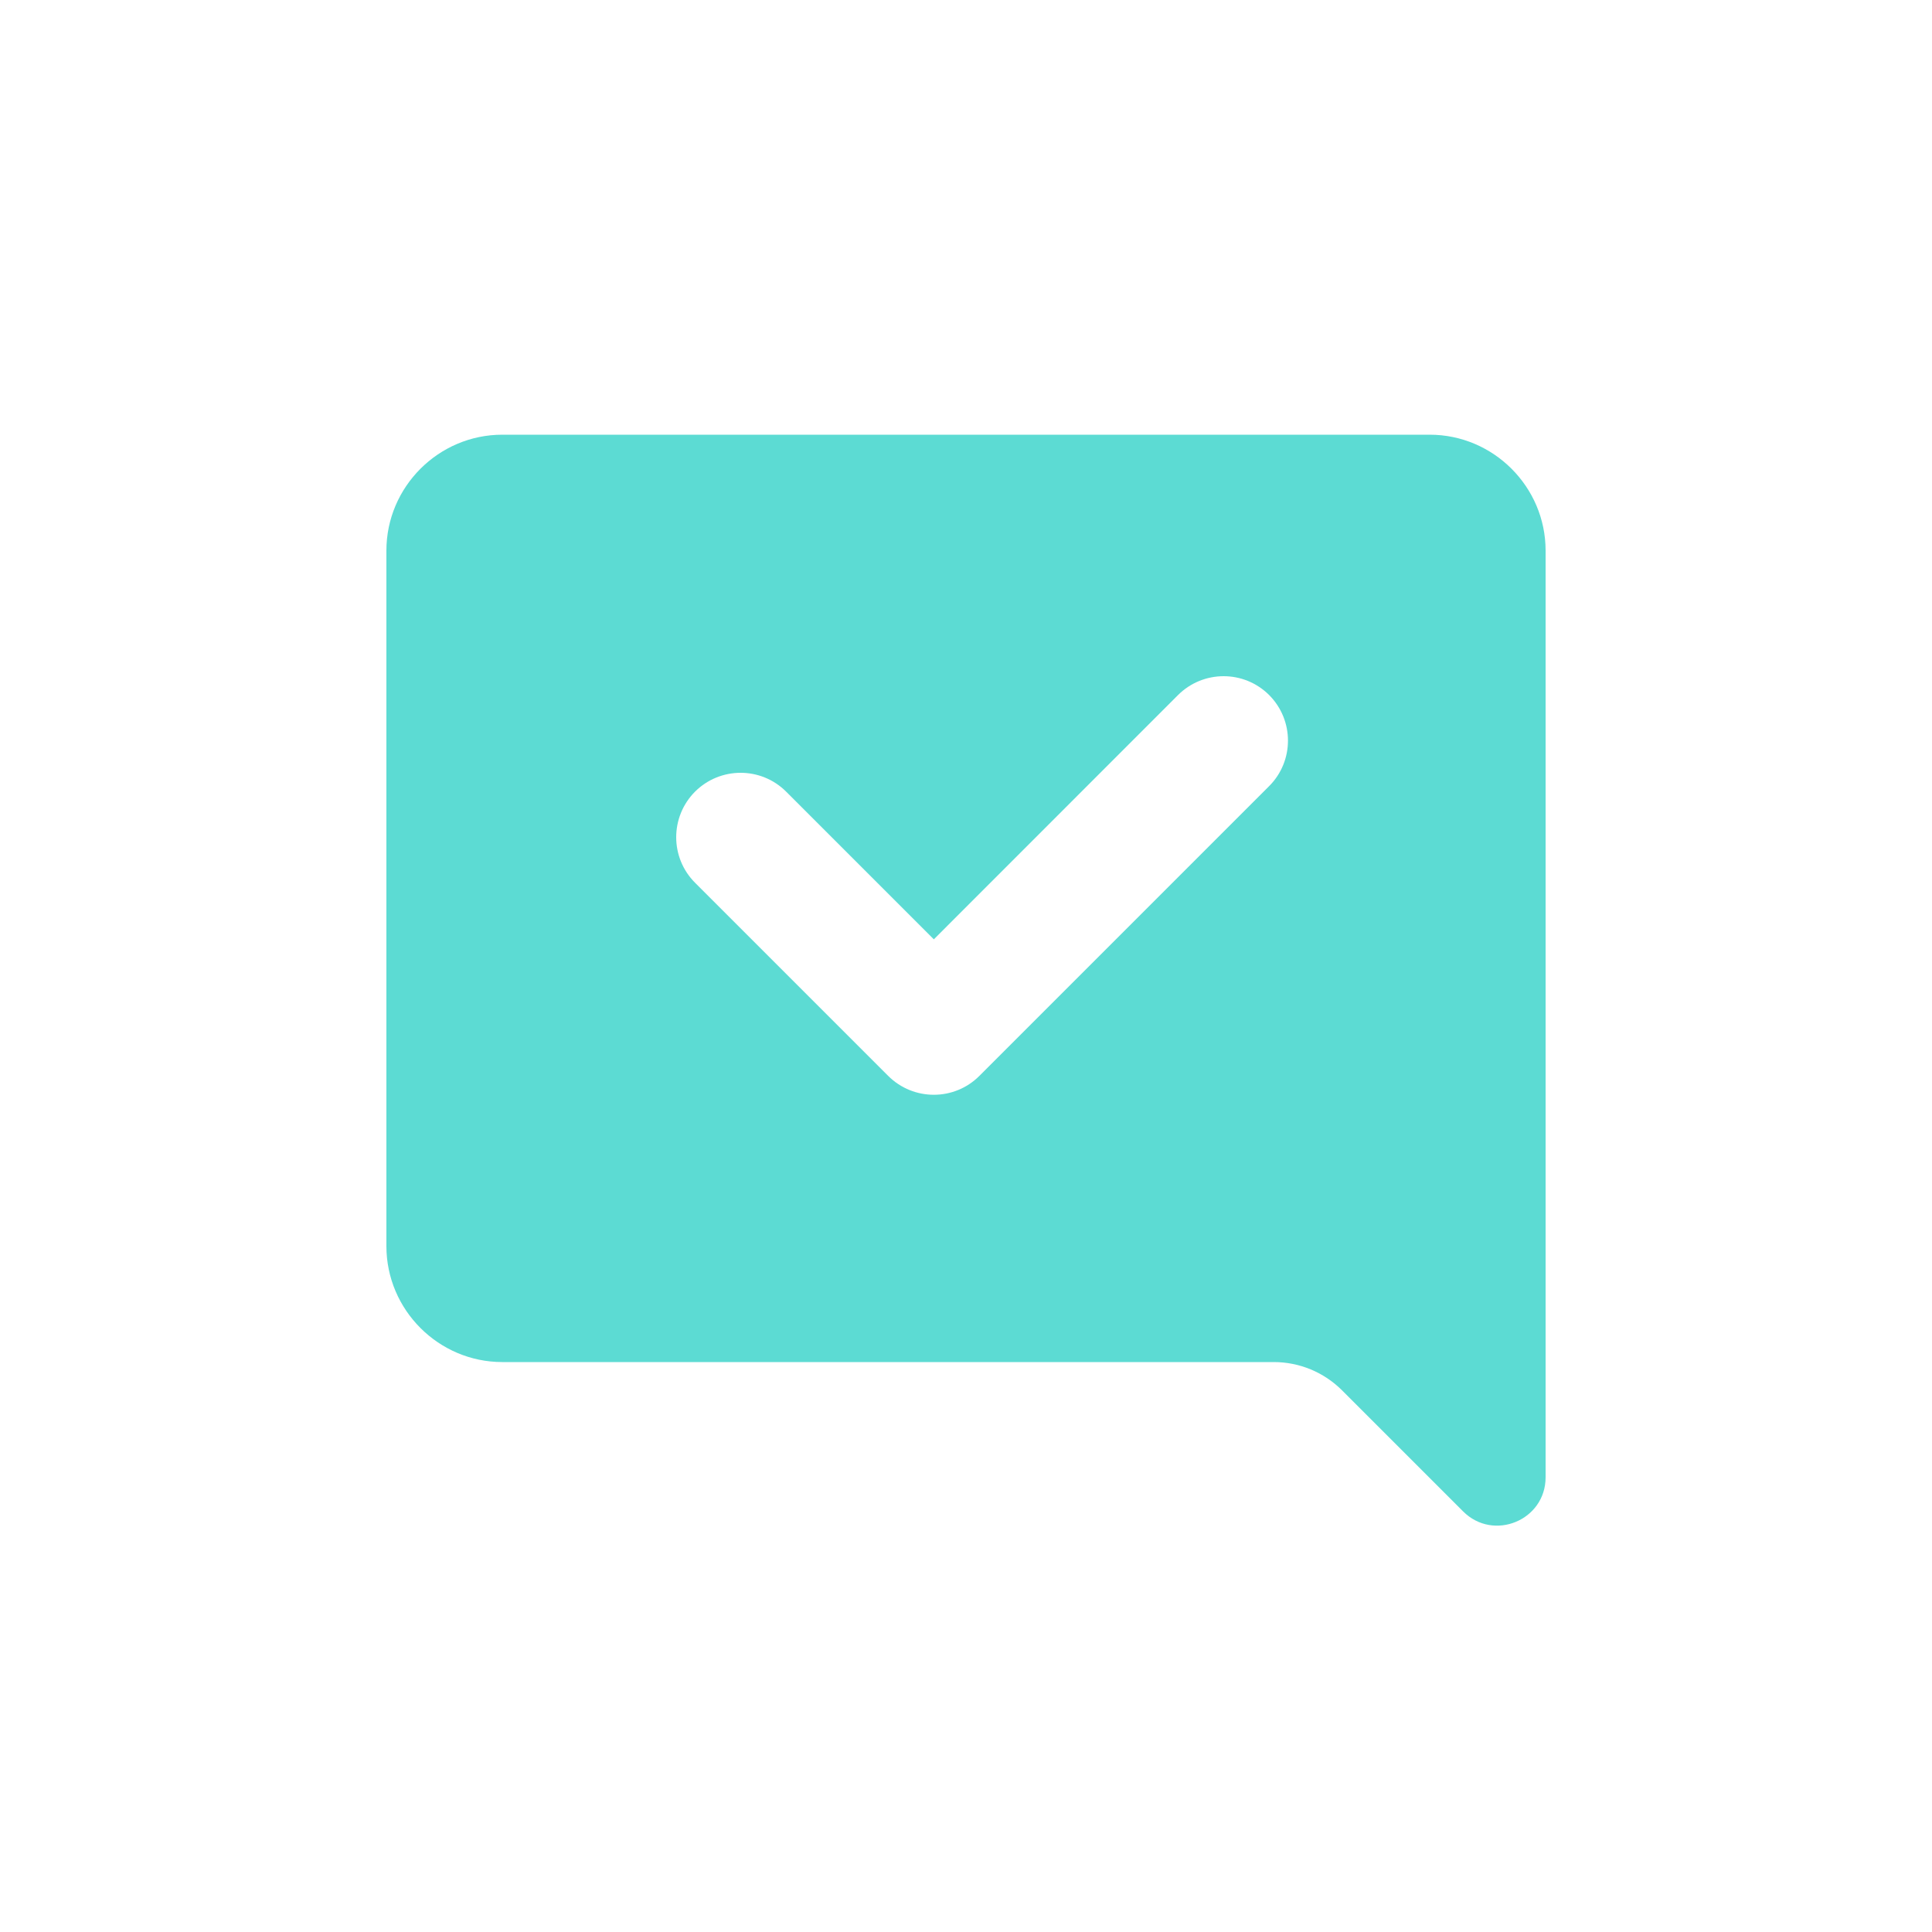
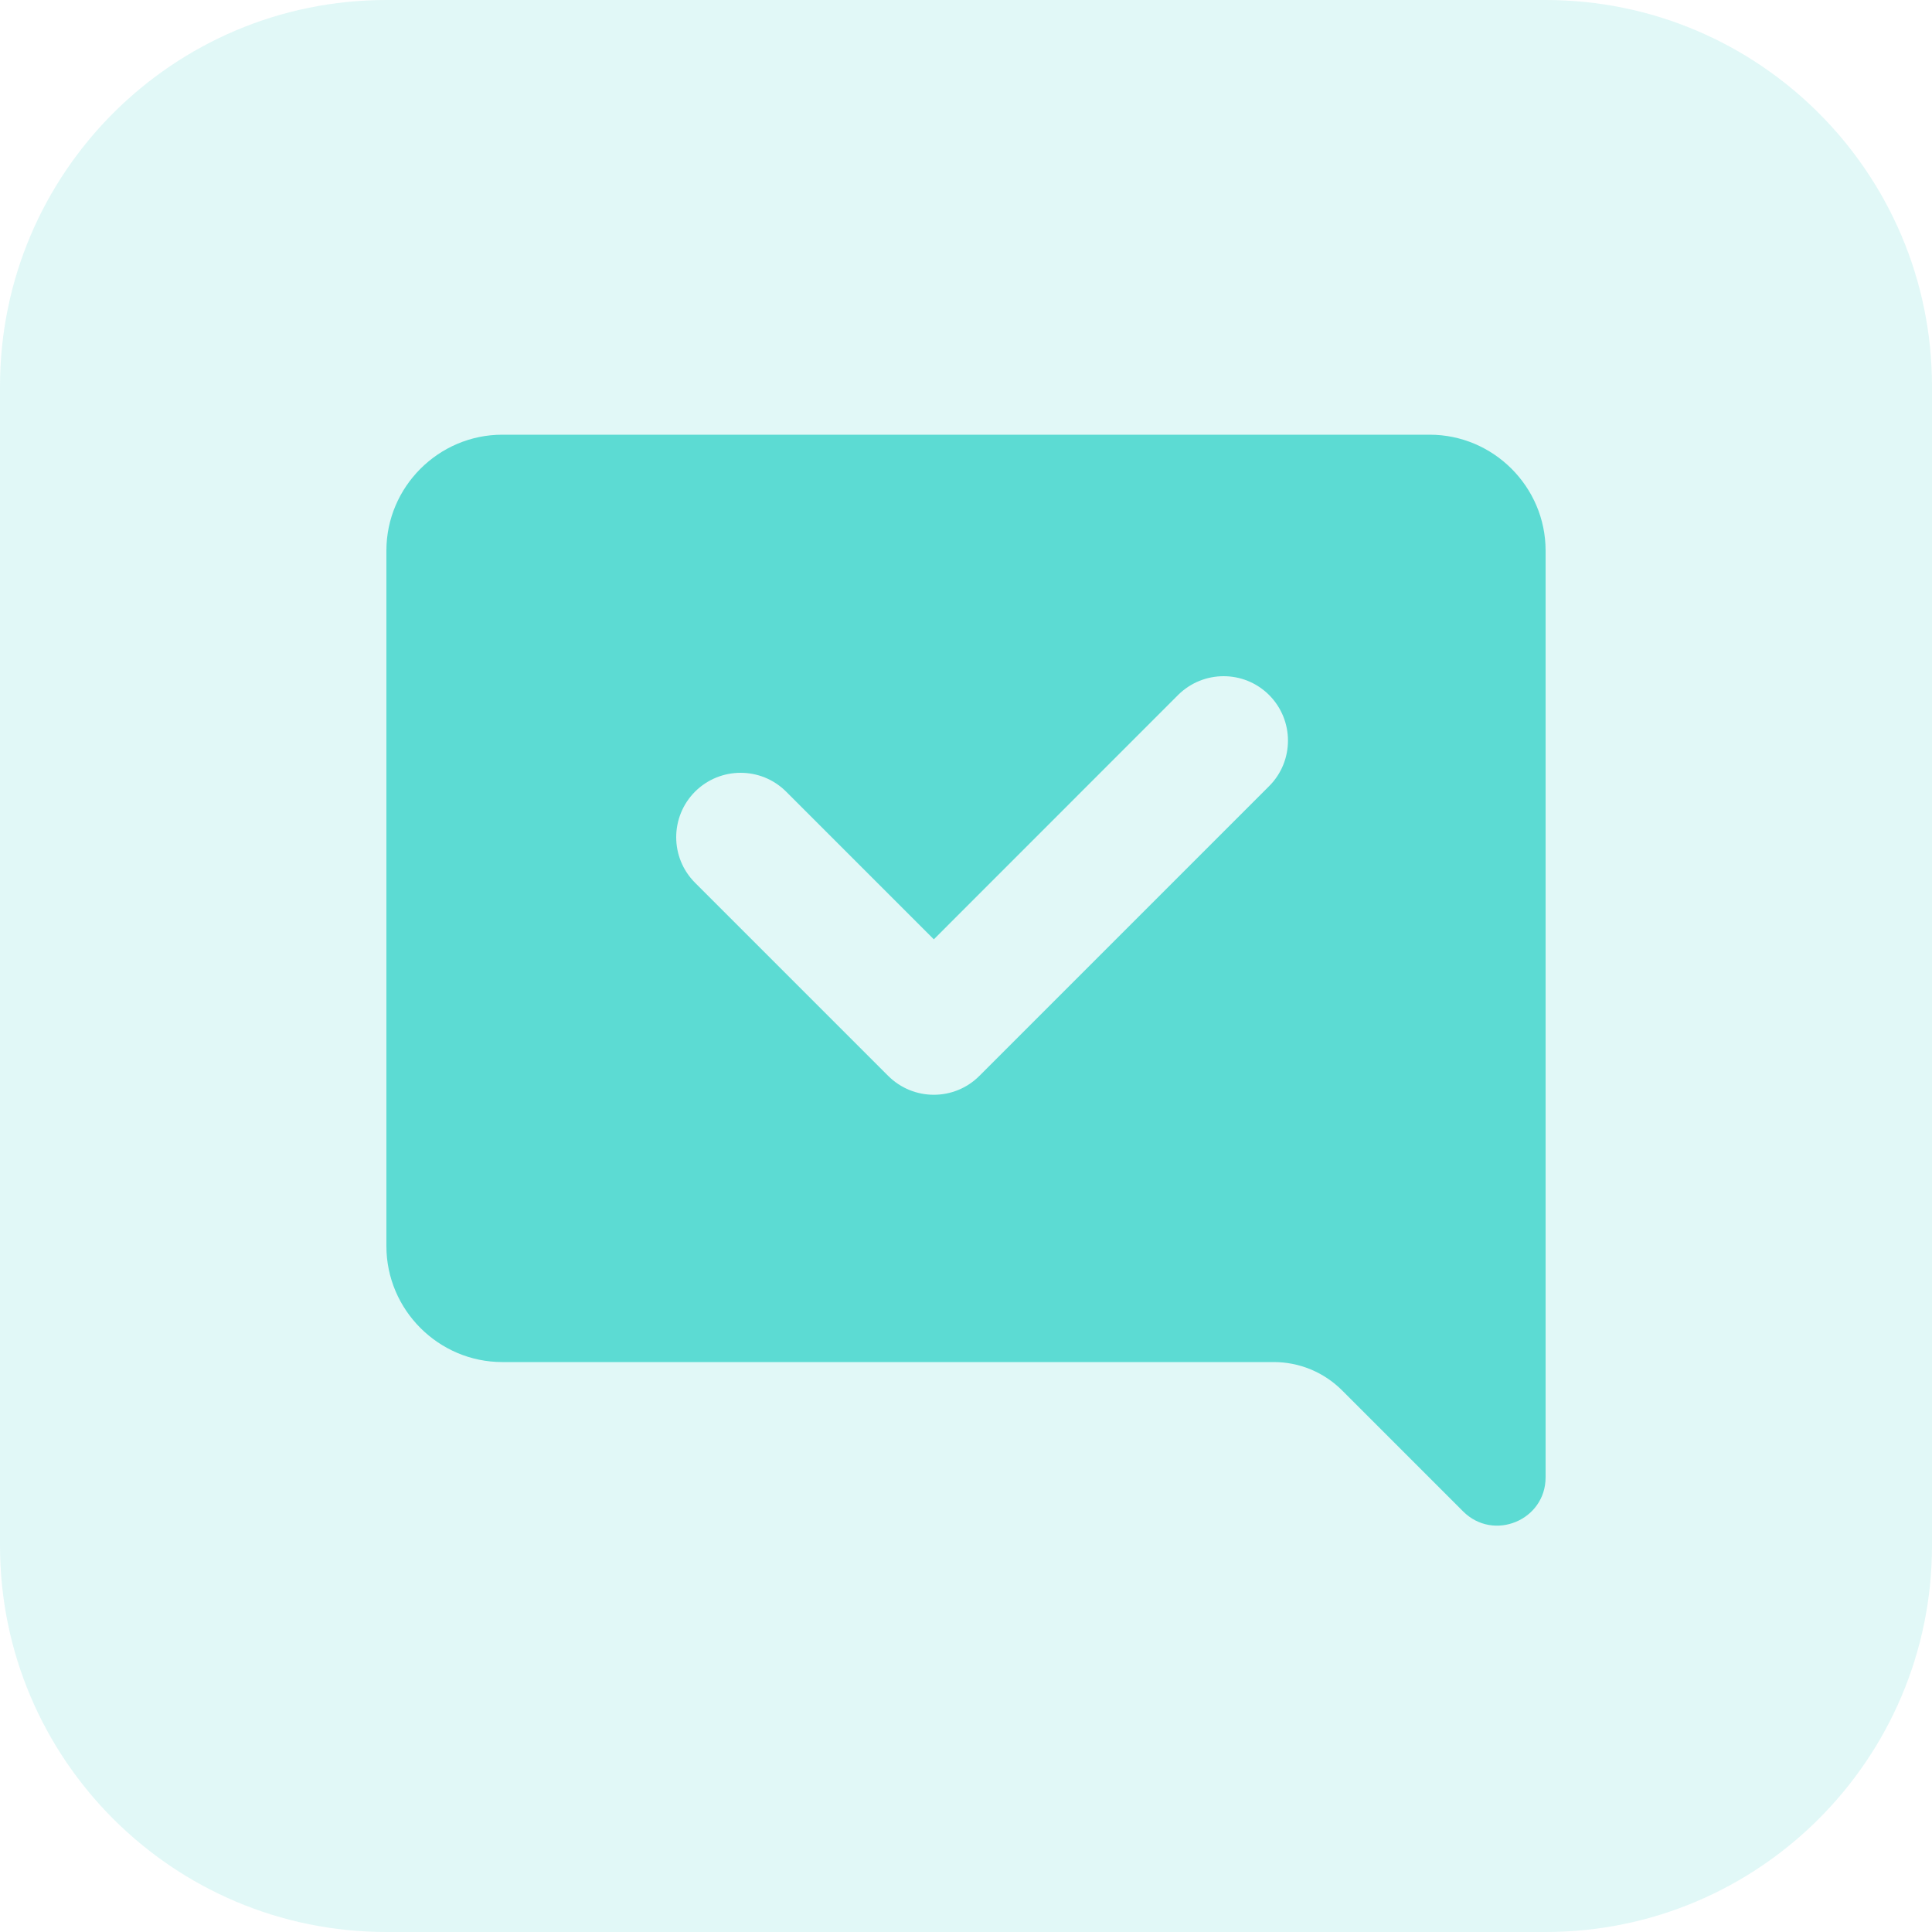
<svg xmlns="http://www.w3.org/2000/svg" width="20" height="20" viewBox="0 0 20 20" fill="none">
+   <rect width="20" height="20" rx="4" fill="#5CDBD3" fill-opacity="0.18" />
  <path fill-rule="evenodd" clip-rule="evenodd" d="M5.2 4.5H14.8C15.46 4.5 16 5.04 16 5.7V15.293C16 15.738 15.461 15.961 15.146 15.646L13.893 14.393C13.705 14.205 13.451 14.1 13.186 14.1H5.2C4.54 14.1 4 13.56 4 12.9V5.7C4 5.04 4.54 4.5 5.2 4.5ZM13.138 8.138C13.398 7.878 13.398 7.456 13.138 7.195C12.878 6.935 12.456 6.935 12.195 7.195L9.667 9.724L8.138 8.195C7.878 7.935 7.456 7.935 7.195 8.195C6.935 8.456 6.935 8.878 7.195 9.138L9.195 11.138C9.456 11.398 9.878 11.398 10.138 11.138L13.138 8.138Z" fill="#5CDBD3" />
</svg>
